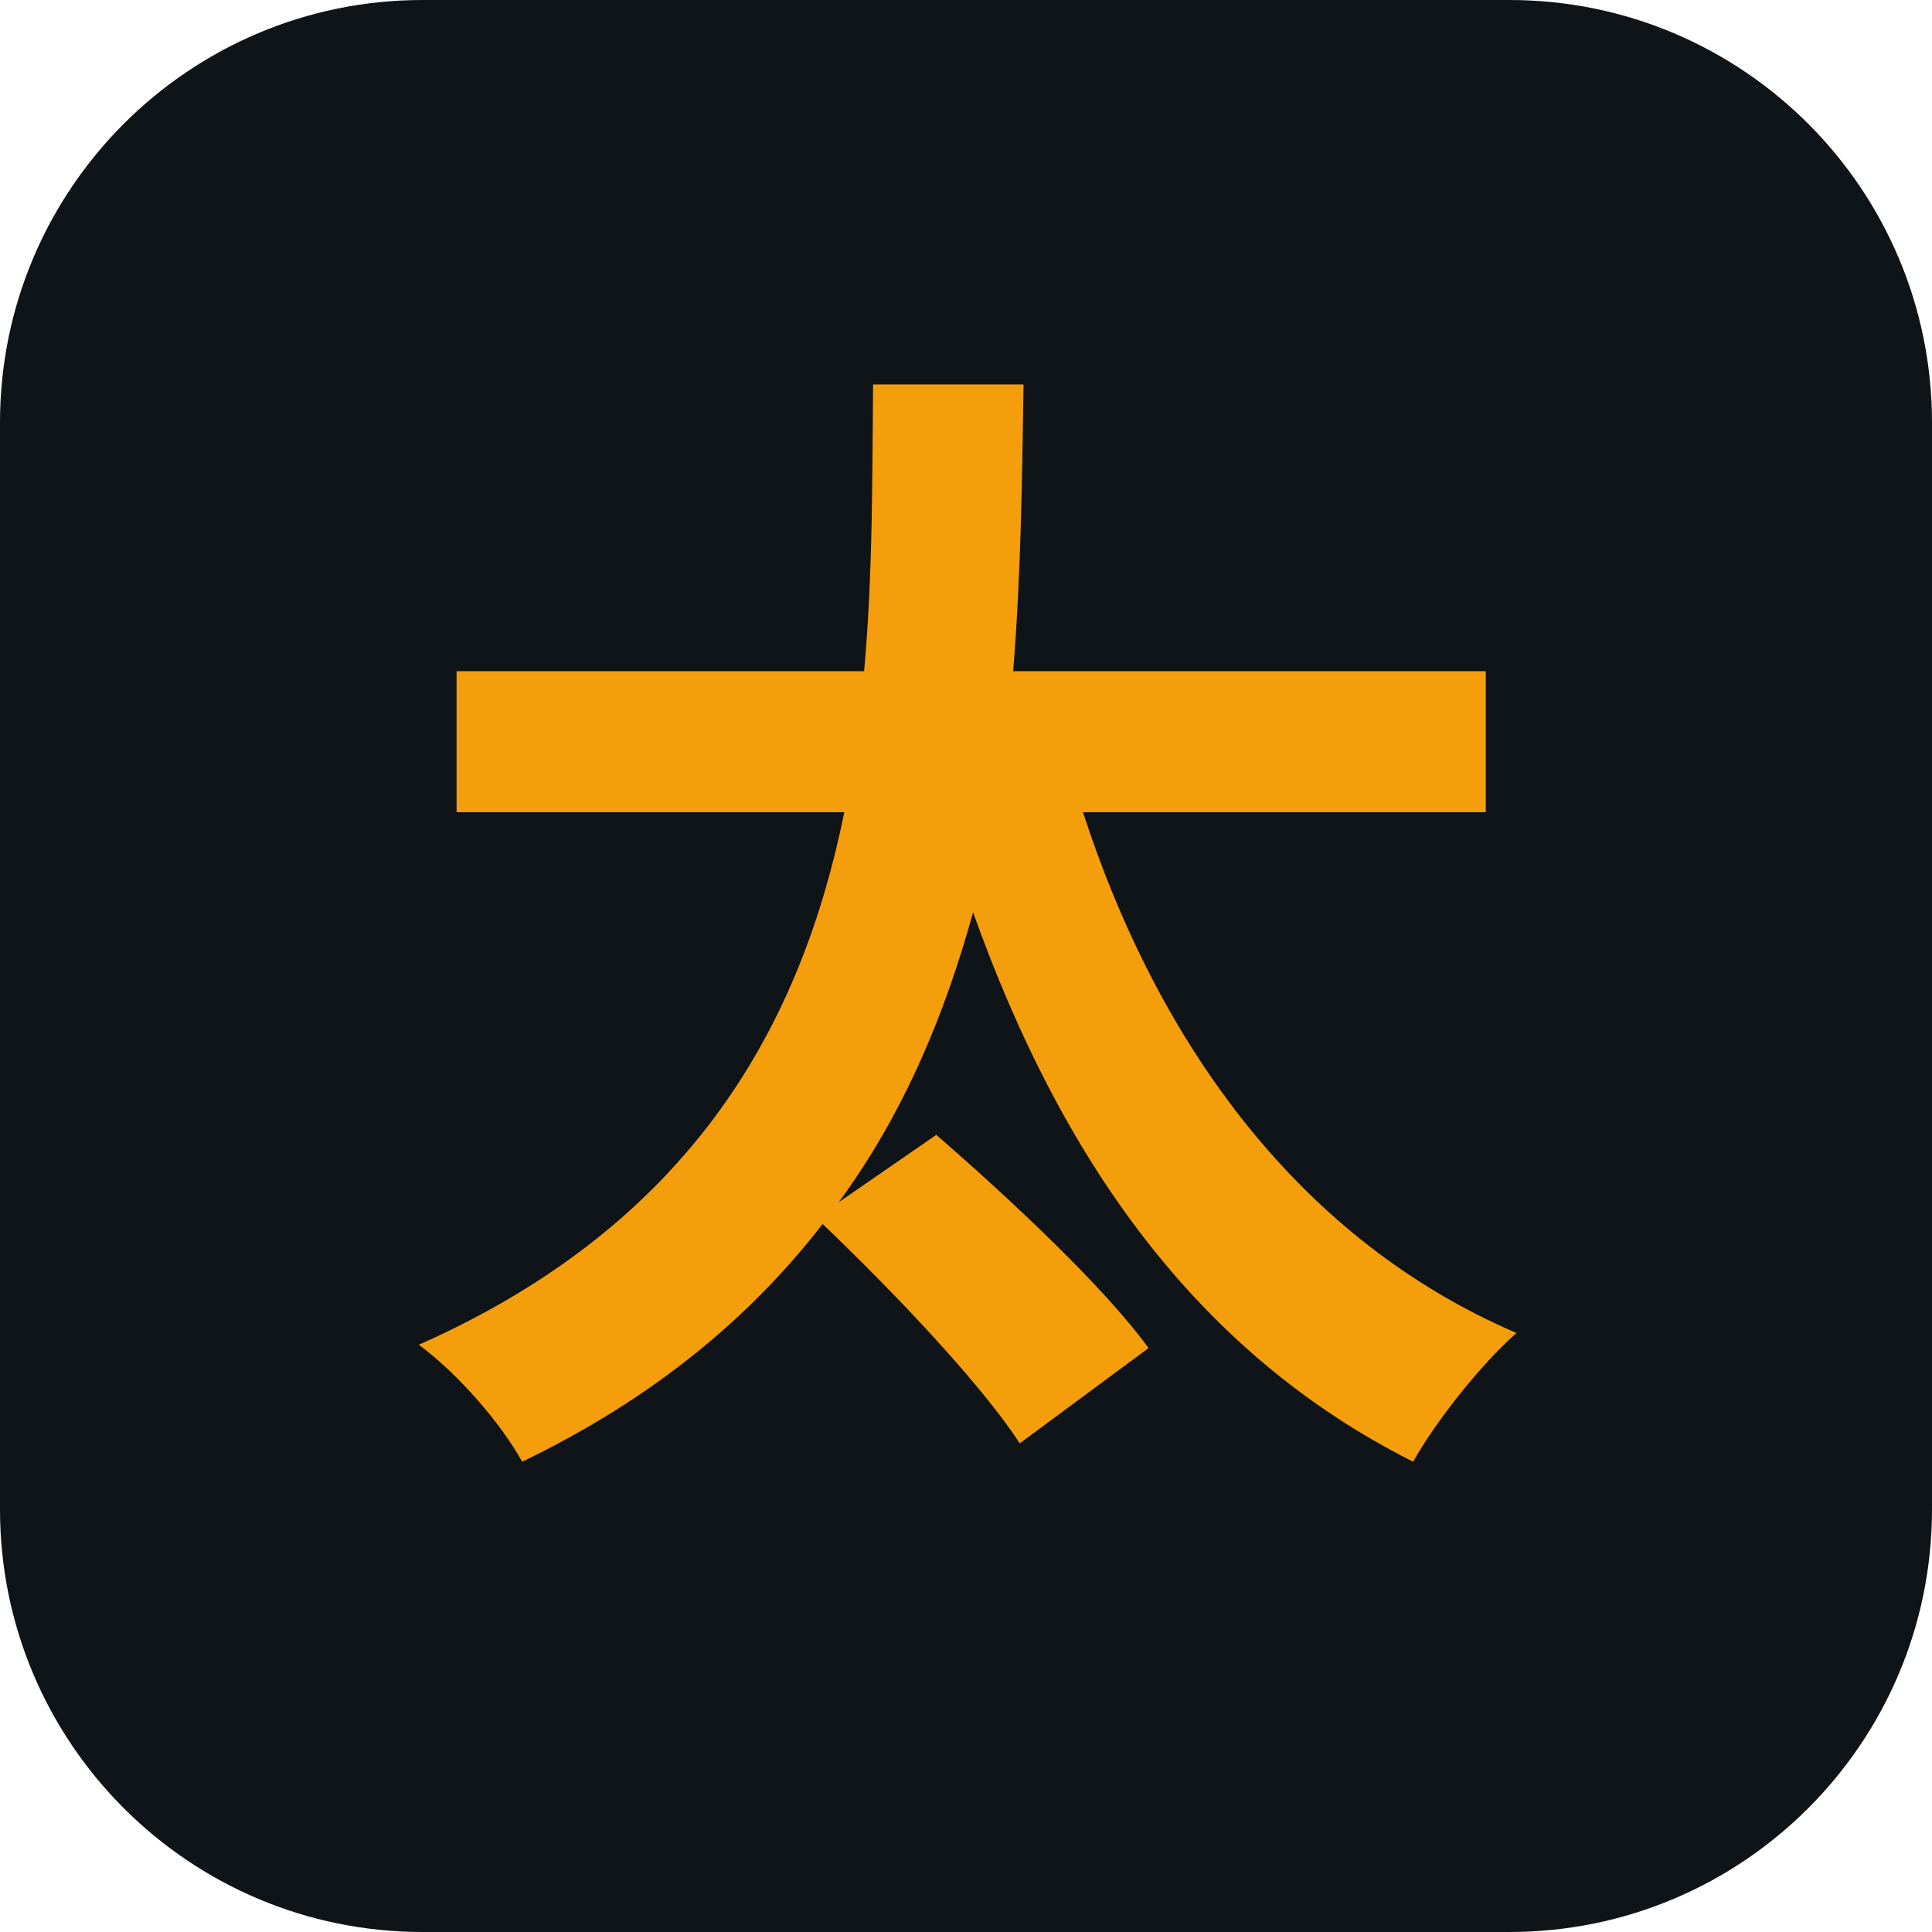
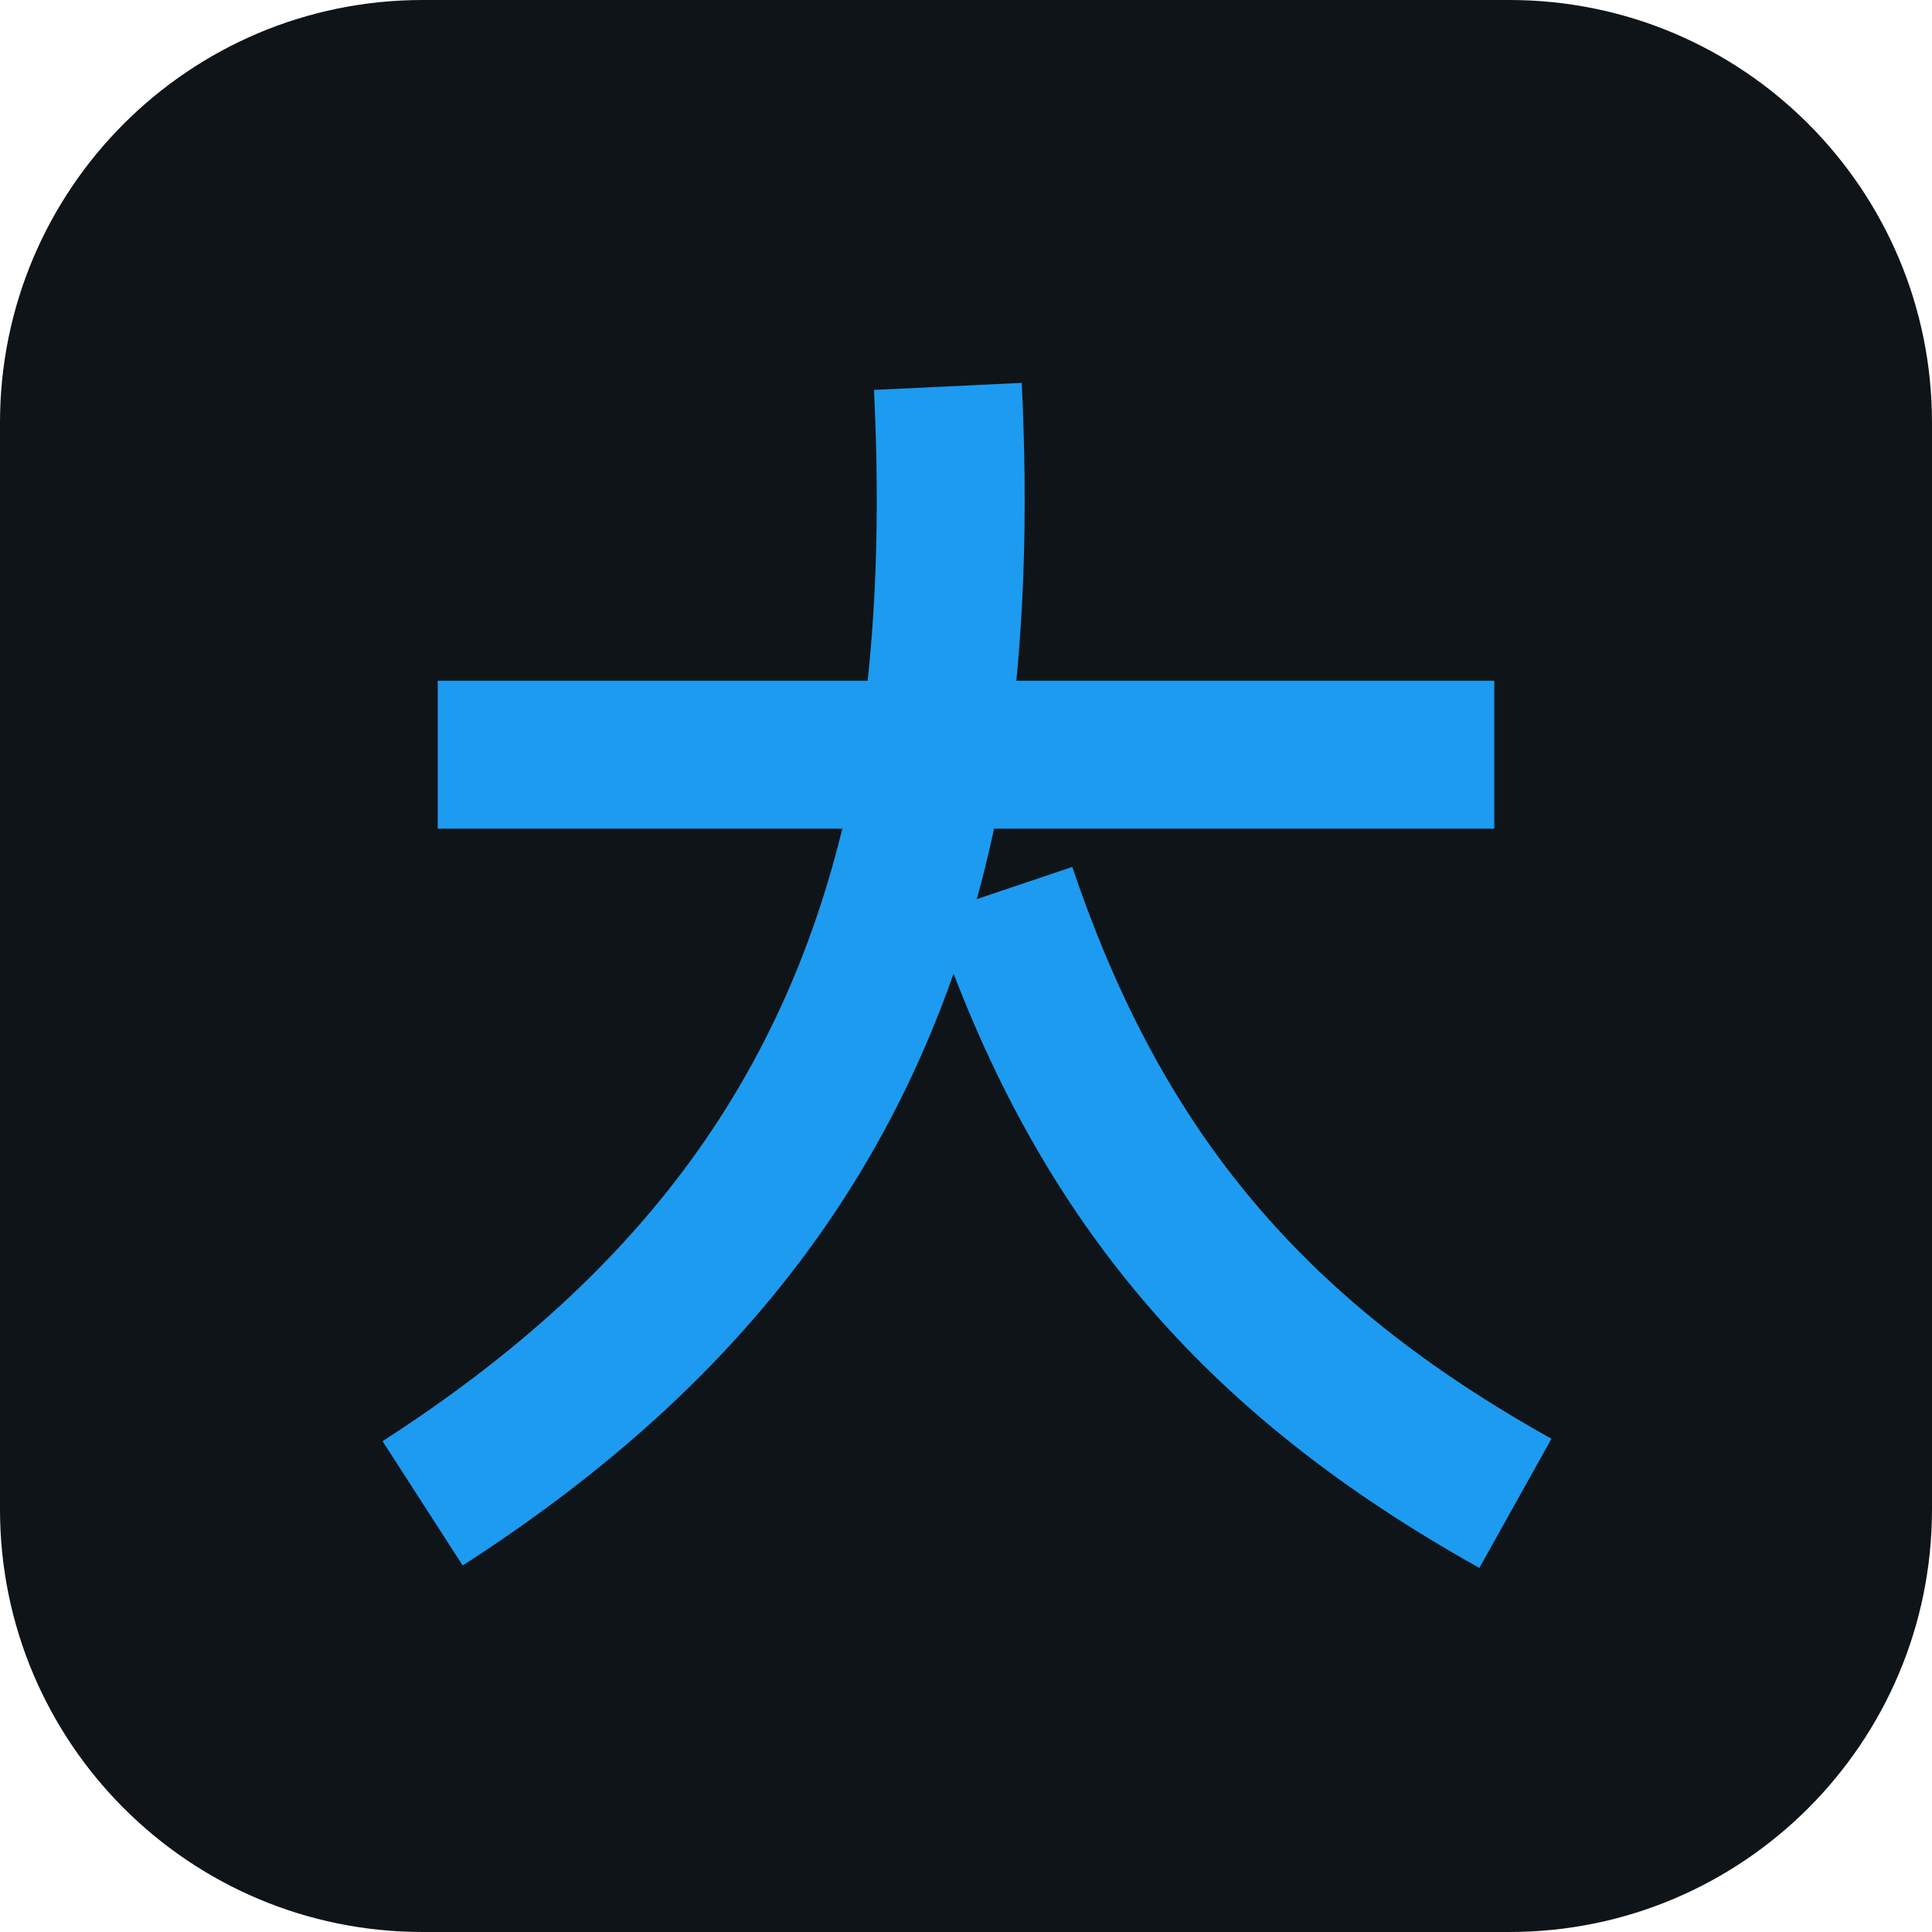
<svg xmlns="http://www.w3.org/2000/svg" viewBox="0 0 64 64">
  <rect width="64" height="64" rx="14" fill="#0f1419" />
-   <text x="32" y="45" font-family="serif" font-size="38" font-weight="700" text-anchor="middle" fill="#f59e0b">太</text>
+   <g color="#1d9bf0">
+     <g fill="none" stroke="currentColor" stroke-width="4.9" stroke-linecap="butt" stroke-linejoin="round">
+       <path d="M14.5 25H49.5" />
+       <path d="M31.4 12.8C31.6 17 31.5 21 30.9 25C29 36.5 23 44 14 49.8" />
+       <path d="M33.2 29.5C36.4 39 41.6 45 50.2 49.8" />
+     </g>
+   </g>
</svg>
